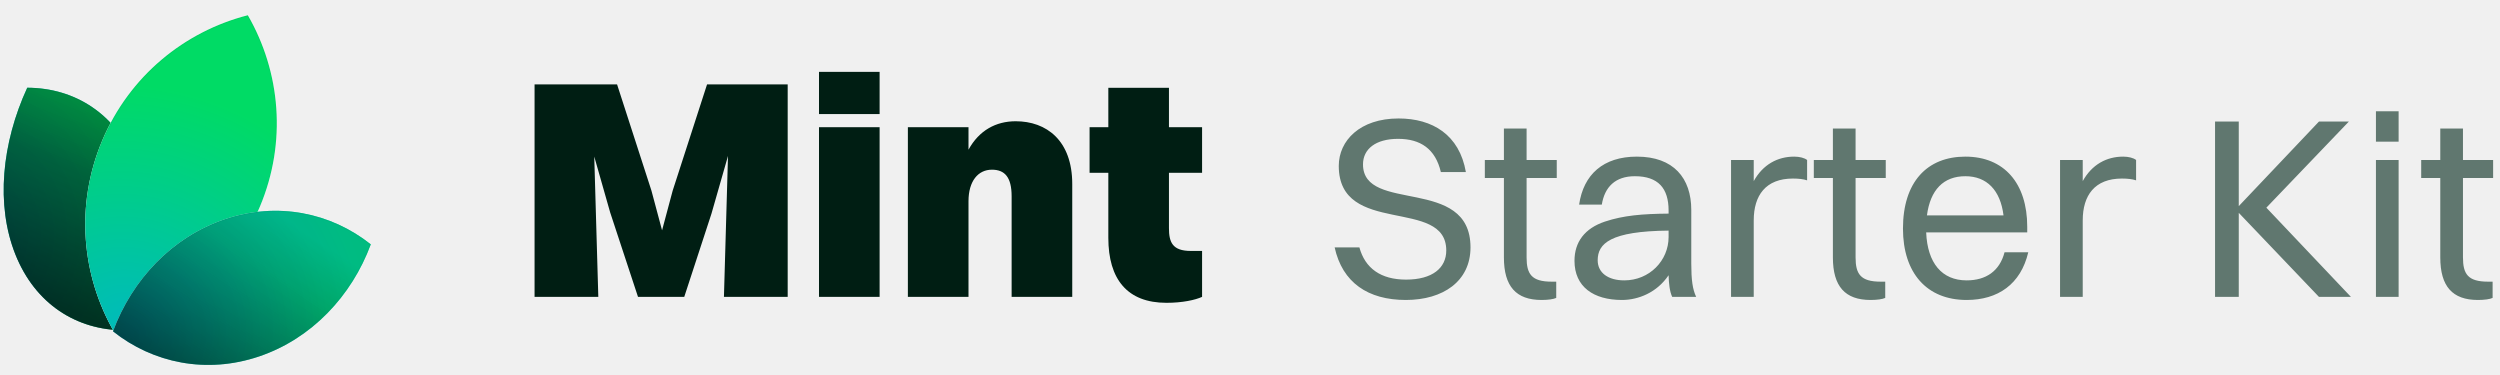
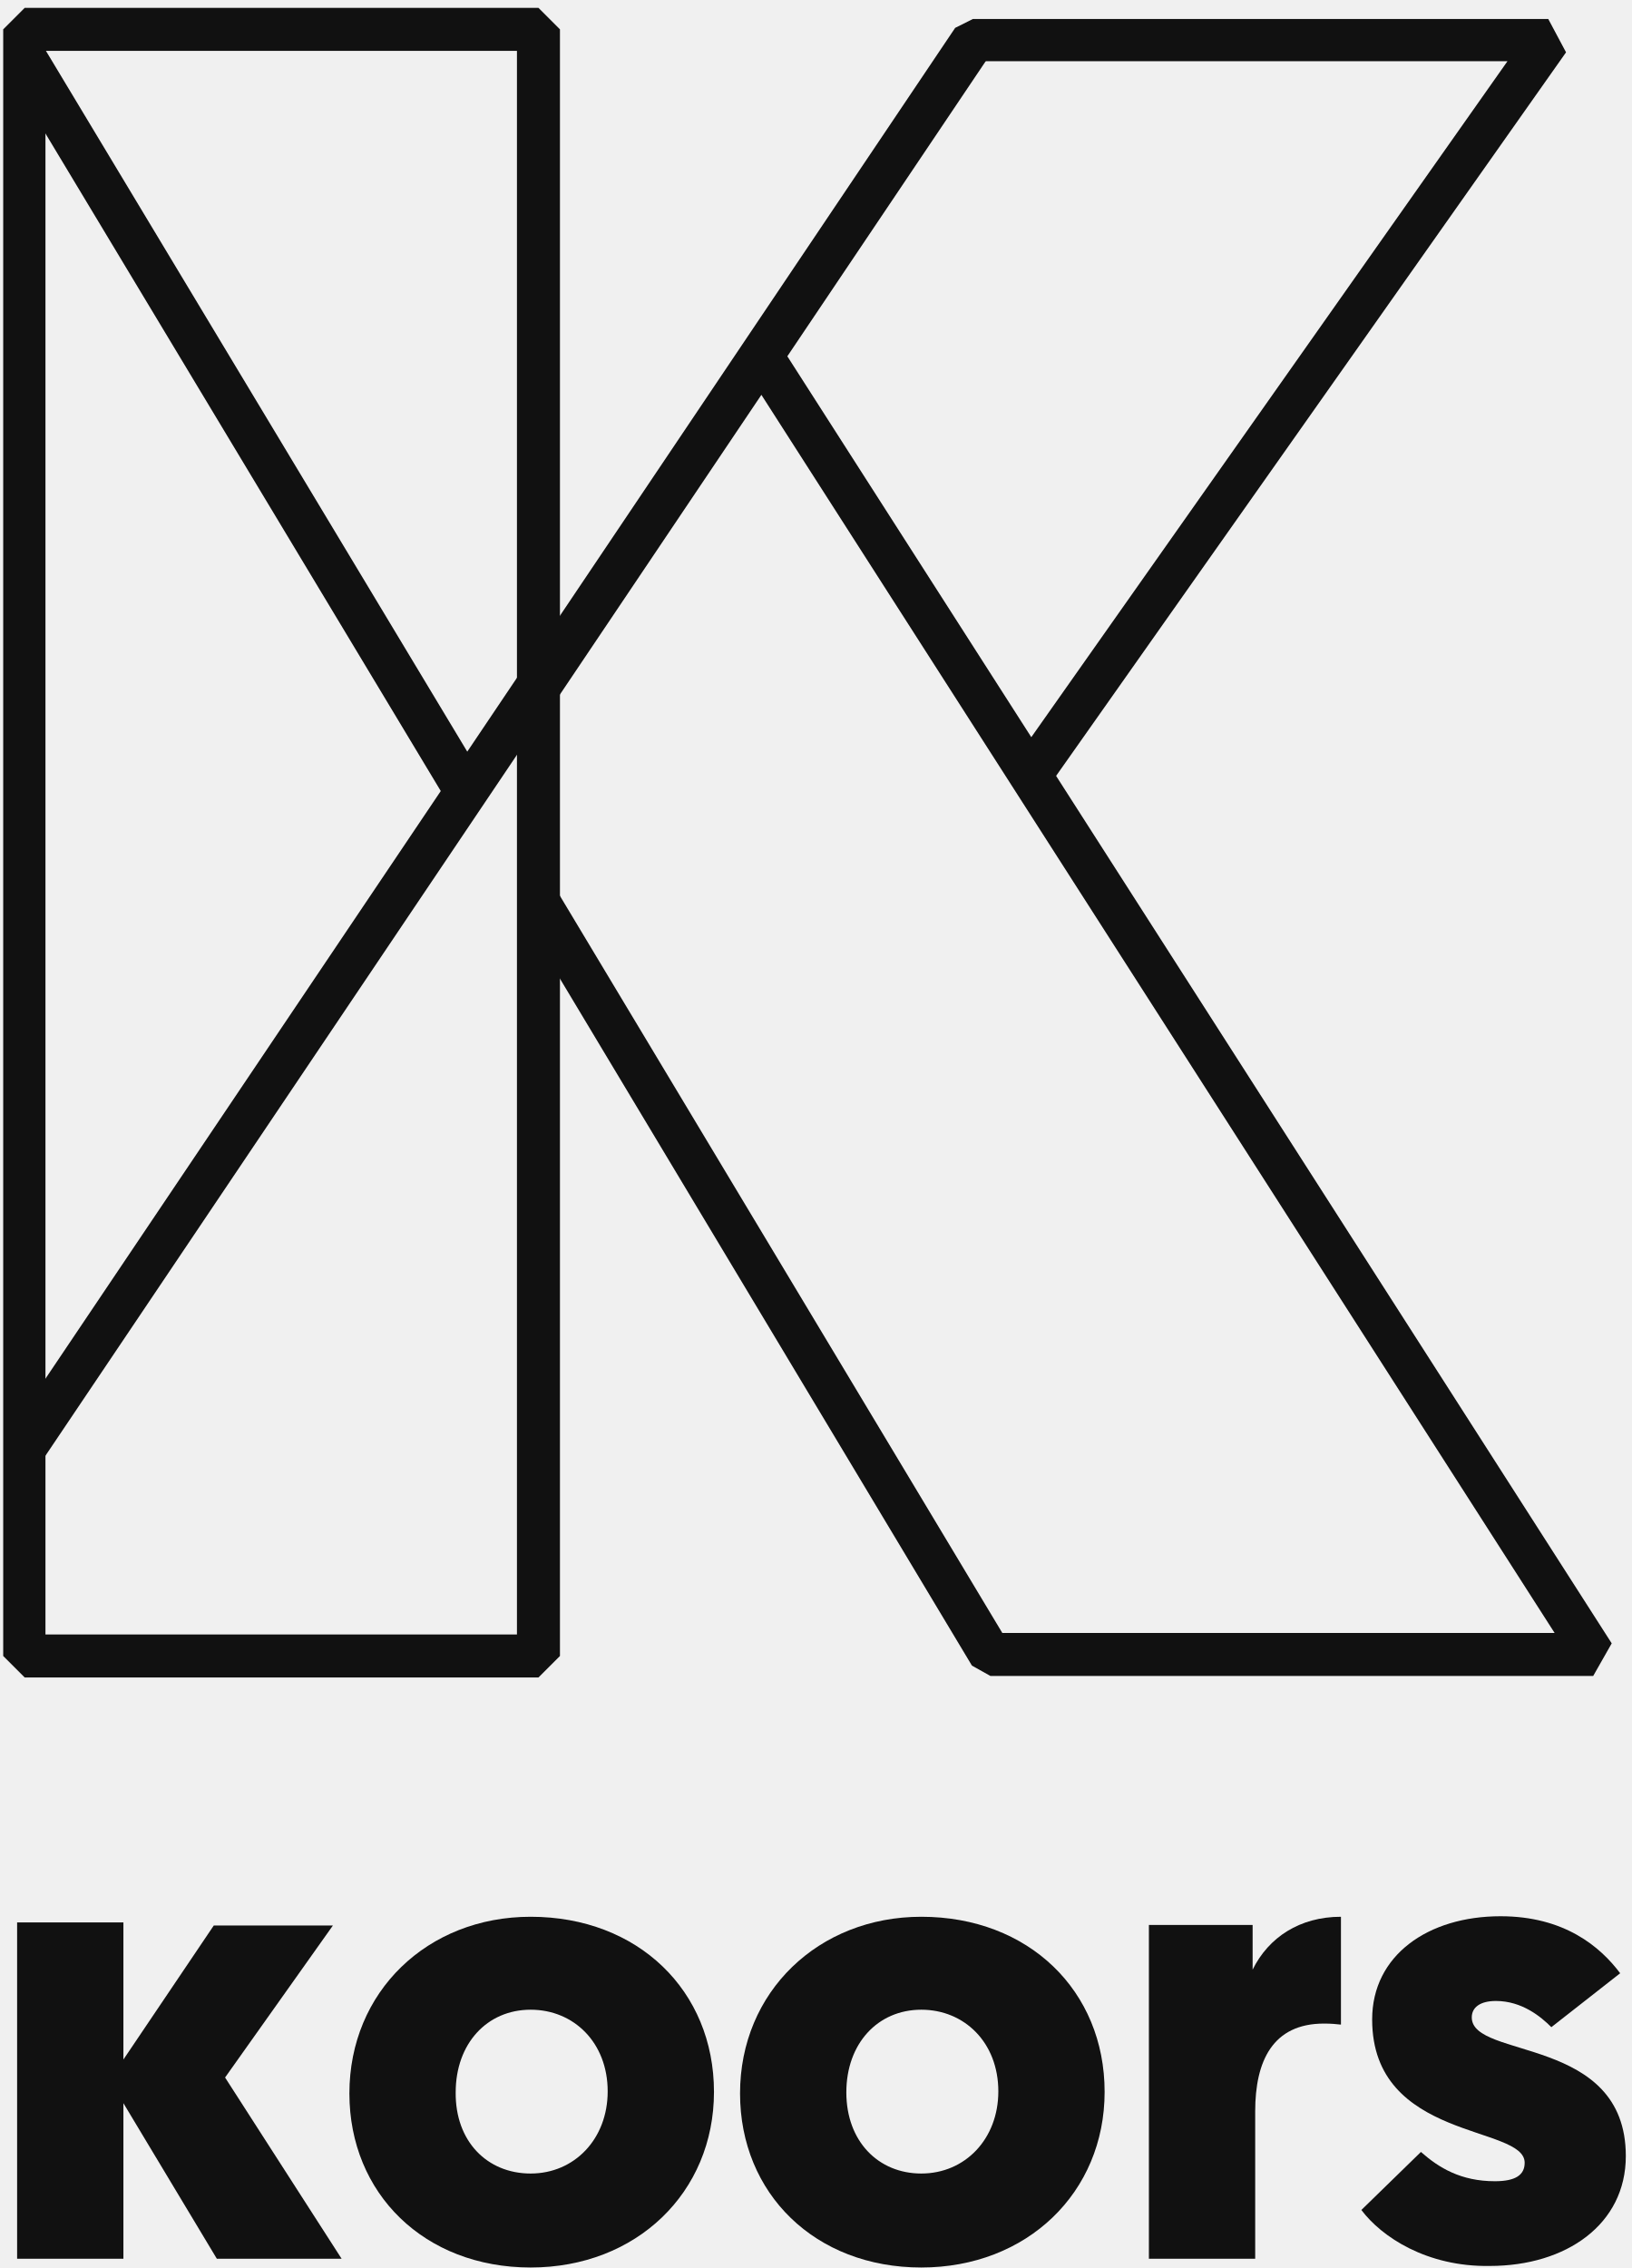
- <svg xmlns="http://www.w3.org/2000/svg" width="160" height="24" viewBox="0 0 160 24" fill="none">
-   <path d="M7.953 21.139C4.896 21.13 2.255 19.458 0.987 16.29C-0.28 13.121 0.109 9.163 1.744 5.615C4.801 5.624 7.442 7.296 8.71 10.465C9.977 13.633 9.588 17.591 7.953 21.139Z" fill="white" />
-   <path d="M7.953 21.139C4.896 21.13 2.255 19.458 0.987 16.29C-0.28 13.121 0.109 9.163 1.744 5.615C4.801 5.624 7.442 7.296 8.71 10.465C9.977 13.633 9.588 17.591 7.953 21.139Z" fill="url(#paint0_radial_115_86)" />
-   <path d="M7.953 21.139C4.896 21.13 2.255 19.458 0.987 16.29C-0.28 13.121 0.109 9.163 1.744 5.615C4.801 5.624 7.442 7.296 8.71 10.465C9.977 13.633 9.588 17.591 7.953 21.139Z" fill="black" fill-opacity="0.5" style="mix-blend-mode:hard-light" />
-   <path d="M7.953 21.139C4.896 21.13 2.255 19.458 0.987 16.29C-0.28 13.121 0.109 9.163 1.744 5.615C4.801 5.624 7.442 7.296 8.71 10.465C9.977 13.633 9.588 17.591 7.953 21.139Z" fill="url(#paint1_linear_115_86)" fill-opacity="0.5" style="mix-blend-mode:hard-light" />
-   <path d="M7.935 21.111C4.897 21.096 2.274 19.431 1.013 16.279C-0.248 13.124 0.136 9.182 1.762 5.643C4.8 5.659 7.423 7.324 8.684 10.476C9.945 13.63 9.561 17.572 7.935 21.111Z" stroke="url(#paint2_linear_115_86)" stroke-opacity="0.05" stroke-width="0.056" />
-   <path d="M7.31 21.257C11.354 20.221 14.884 17.375 16.628 13.236C18.373 9.097 17.945 4.587 15.86 0.976C11.816 2.012 8.287 4.858 6.542 8.998C4.797 13.137 5.225 17.646 7.31 21.257Z" fill="white" />
-   <path d="M7.31 21.257C11.354 20.221 14.884 17.375 16.628 13.236C18.373 9.097 17.945 4.587 15.86 0.976C11.816 2.012 8.287 4.858 6.542 8.998C4.797 13.137 5.225 17.646 7.31 21.257Z" fill="url(#paint3_radial_115_86)" />
-   <path d="M16.602 13.225C14.864 17.349 11.351 20.187 7.324 21.225C5.253 17.624 4.829 13.132 6.568 9.009C8.306 4.885 11.819 2.047 15.846 1.009C17.918 4.61 18.341 9.101 16.602 13.225Z" stroke="url(#paint4_linear_115_86)" stroke-opacity="0.05" stroke-width="0.056" />
-   <path d="M7.234 21.207C9.789 23.237 13.21 23.951 16.577 22.814C19.944 21.677 22.506 18.945 23.73 15.638C21.175 13.608 17.754 12.894 14.387 14.031C11.02 15.168 8.458 17.901 7.234 21.207Z" fill="white" />
-   <path d="M7.234 21.207C9.789 23.237 13.21 23.951 16.577 22.814C19.944 21.677 22.506 18.945 23.73 15.638C21.175 13.608 17.754 12.894 14.387 14.031C11.02 15.168 8.458 17.901 7.234 21.207Z" fill="url(#paint5_radial_115_86)" />
-   <path d="M7.234 21.207C9.789 23.237 13.21 23.951 16.577 22.814C19.944 21.677 22.506 18.945 23.73 15.638C21.175 13.608 17.754 12.894 14.387 14.031C11.02 15.168 8.458 17.901 7.234 21.207Z" fill="black" fill-opacity="0.2" style="mix-blend-mode:hard-light" />
-   <path d="M7.234 21.207C9.789 23.237 13.21 23.951 16.577 22.814C19.944 21.677 22.506 18.945 23.73 15.638C21.175 13.608 17.754 12.894 14.387 14.031C11.02 15.168 8.458 17.901 7.234 21.207Z" fill="url(#paint6_linear_115_86)" fill-opacity="0.5" style="mix-blend-mode:hard-light" />
-   <path d="M16.568 22.787C13.218 23.918 9.814 23.212 7.267 21.198C8.492 17.907 11.044 15.189 14.396 14.058C17.747 12.927 21.15 13.633 23.697 15.648C22.472 18.938 19.92 21.656 16.568 22.787Z" stroke="url(#paint7_linear_115_86)" stroke-opacity="0.05" stroke-width="0.056" />
-   <path d="M34.212 19V5.4H39.492L41.692 12.2L42.372 14.74L43.052 12.2L45.252 5.4H50.412V19H46.332L46.592 9.98L45.532 13.68L43.792 19H40.832L39.052 13.6L38.032 10.02L38.292 19H34.212ZM52.416 7.3V4.6H56.295V7.3H52.416ZM52.416 19V8.14H56.295V19H52.416ZM58.104 19V8.14H61.984V9.58C62.664 8.34 63.744 7.76 65.004 7.76C66.964 7.76 68.624 8.98 68.624 11.78V19H64.744V12.56C64.744 11.34 64.304 10.86 63.484 10.86C62.604 10.86 61.984 11.58 61.984 12.88V19H58.104ZM70.933 15.22V11.06H69.733V8.14H70.933V5.62H74.813V8.14H76.933V11.06H74.813V14.6C74.813 15.5 75.033 16.06 76.213 16.06H76.933V19C76.493 19.2 75.673 19.38 74.653 19.38C72.153 19.38 70.933 17.88 70.933 15.22Z" fill="#001E13" />
-   <path d="M87.232 10.519C87.232 13.687 94.112 11.229 94.112 15.832C94.112 17.994 92.364 19.198 89.971 19.198C87.562 19.198 85.912 18.093 85.417 15.832H87.001C87.364 17.169 88.371 17.895 89.987 17.895C91.671 17.895 92.561 17.152 92.561 16.03C92.561 12.598 85.681 15.155 85.681 10.618C85.681 9.001 87.034 7.582 89.509 7.582C91.671 7.582 93.403 8.621 93.816 11.014H92.215C91.868 9.529 90.912 8.886 89.476 8.886C88.057 8.886 87.232 9.529 87.232 10.519ZM96.25 16.476V11.393H95.029V10.239H96.25V8.226H97.702V10.239H99.632V11.393H97.702V16.476C97.702 17.532 98.015 18.026 99.302 18.026H99.599V19.066C99.434 19.148 99.071 19.198 98.659 19.198C97.025 19.198 96.25 18.323 96.25 16.476ZM102.516 13.093H101.064C101.345 11.162 102.615 10.024 104.76 10.024C107.103 10.024 108.242 11.393 108.242 13.44V16.888C108.242 17.895 108.324 18.521 108.555 19H107.021C106.856 18.654 106.806 18.142 106.79 17.614C106.047 18.72 104.859 19.198 103.803 19.198C101.988 19.198 100.767 18.357 100.767 16.69C100.767 15.486 101.427 14.611 102.714 14.182C103.902 13.786 105.107 13.687 106.79 13.671V13.473C106.79 12.053 106.13 11.278 104.628 11.278C103.374 11.278 102.698 11.971 102.516 13.093ZM102.252 16.657C102.252 17.465 102.929 17.944 103.952 17.944C105.569 17.944 106.79 16.674 106.79 15.172V14.759C103.061 14.793 102.252 15.585 102.252 16.657ZM110.787 19V10.239H112.239V11.591C112.833 10.519 113.774 10.024 114.83 10.024C115.176 10.024 115.49 10.107 115.655 10.239V11.542C115.407 11.46 115.094 11.427 114.747 11.427C112.998 11.427 112.239 12.515 112.239 14.1V19H110.787ZM117.305 16.476V11.393H116.084V10.239H117.305V8.226H118.757V10.239H120.688V11.393H118.757V16.476C118.757 17.532 119.071 18.026 120.358 18.026H120.655V19.066C120.49 19.148 120.127 19.198 119.714 19.198C118.081 19.198 117.305 18.323 117.305 16.476ZM129.809 16.145C129.33 18.192 127.862 19.198 125.865 19.198C123.324 19.198 121.79 17.482 121.79 14.627C121.79 11.658 123.324 10.024 125.783 10.024C128.258 10.024 129.743 11.723 129.743 14.512V14.875H123.275C123.357 16.838 124.281 17.944 125.865 17.944C127.103 17.944 127.977 17.35 128.291 16.145H129.809ZM125.783 11.278C124.38 11.278 123.539 12.152 123.324 13.786H128.225C128.027 12.169 127.152 11.278 125.783 11.278ZM131.843 19V10.239H133.295V11.591C133.889 10.519 134.829 10.024 135.885 10.024C136.232 10.024 136.545 10.107 136.71 10.239V11.542C136.463 11.46 136.149 11.427 135.803 11.427C134.054 11.427 133.295 12.515 133.295 14.1V19H131.843ZM141.763 19V7.78H143.281V13.192L148.413 7.78H150.327L145.047 13.291L150.459 19H148.413L143.281 13.621V19H141.763ZM152.06 9.067V7.12H153.512V9.067H152.06ZM152.06 19V10.239H153.512V19H152.06ZM156.178 16.476V11.393H154.957V10.239H156.178V8.226H157.63V10.239H159.56V11.393H157.63V16.476C157.63 17.532 157.943 18.026 159.23 18.026H159.527V19.066C159.362 19.148 158.999 19.198 158.587 19.198C156.953 19.198 156.178 18.323 156.178 16.476Z" fill="#002719" fill-opacity="0.6" />
-   <defs>
-     <radialGradient id="paint0_radial_115_86" cx="0" cy="0" r="1" gradientUnits="userSpaceOnUse" gradientTransform="translate(-3.00503 15.023) rotate(-10.029) scale(17.9572 17.784)">
-       <stop stop-color="#00B0BB" />
-       <stop offset="1" stop-color="#00DB65" />
-     </radialGradient>
-     <linearGradient id="paint1_linear_115_86" x1="7.39" y1="4.813" x2="1.63" y2="18.689" gradientUnits="userSpaceOnUse">
-       <stop stop-color="#18E299" />
-       <stop offset="1" />
-     </linearGradient>
-     <linearGradient id="paint2_linear_115_86" x1="7.948" y1="8.016" x2="1.761" y2="18.746" gradientUnits="userSpaceOnUse">
-       <stop />
-       <stop offset="1" stop-opacity="0" />
-     </linearGradient>
-     <radialGradient id="paint3_radial_115_86" cx="0" cy="0" r="1" gradientUnits="userSpaceOnUse" gradientTransform="translate(8.11404 20.8822) rotate(-75.7542) scale(21.6246 23.7772)">
-       <stop stop-color="#00BBBB" />
-       <stop offset="0.713" stop-color="#00DB65" />
-     </radialGradient>
-     <linearGradient id="paint4_linear_115_86" x1="7.602" y1="5.871" x2="15.556" y2="16.372" gradientUnits="userSpaceOnUse">
-       <stop />
-       <stop offset="1" stop-opacity="0" />
-     </linearGradient>
-     <radialGradient id="paint5_radial_115_86" cx="0" cy="0" r="1" gradientUnits="userSpaceOnUse" gradientTransform="translate(7.84537 21.5181) rotate(-20.3525) scale(18.5603 17.32)">
-       <stop stop-color="#00B0BB" />
-       <stop offset="1" stop-color="#00DB65" />
-     </radialGradient>
-     <linearGradient id="paint6_linear_115_86" x1="16.808" y1="13.007" x2="10.041" y2="22.994" gradientUnits="userSpaceOnUse">
-       <stop stop-color="#00B1BC" />
-       <stop offset="1" />
-     </linearGradient>
-     <linearGradient id="paint7_linear_115_86" x1="16.808" y1="13.007" x2="14.169" y2="23.841" gradientUnits="userSpaceOnUse">
-       <stop />
-       <stop offset="1" stop-opacity="0" />
-     </linearGradient>
-   </defs>
+ <svg xmlns="http://www.w3.org/2000/svg" width="195" height="271" viewBox="0 0 195 271" fill="none">
+   <path d="M26.895 248.238L40.823 269.898H25.913L14.746 251.306V269.898H2.045V229.707H14.746V246.09L25.545 230.075H39.78L26.895 248.238Z" fill="#111111" />
+   <path d="M63.409 229.031C76.233 229.031 85.314 237.867 85.314 249.955C85.314 261.982 76.049 270.94 63.409 270.94C50.708 270.94 41.75 262.105 41.75 250.139C41.75 237.99 51.076 229.031 63.409 229.031ZM63.409 259.711C68.625 259.711 72.613 255.6 72.613 249.894C72.613 244.065 68.563 240.137 63.409 240.137C58.194 240.137 54.451 244.187 54.451 250.017C54.39 255.846 58.194 259.711 63.409 259.711Z" fill="#111111" />
+   <path d="M110.089 229.031C122.913 229.031 131.994 237.867 131.994 249.955C131.994 261.982 122.729 270.94 110.089 270.94C97.388 270.94 88.43 262.105 88.43 250.139C88.43 237.99 97.817 229.031 110.089 229.031ZM110.089 259.711C115.304 259.711 119.293 255.6 119.293 249.894C119.293 244.065 115.243 240.137 110.089 240.137C104.874 240.137 101.131 244.187 101.131 250.017C101.131 255.846 104.935 259.711 110.089 259.711Z" fill="#111111" />
+   <path d="M160.233 241.917C159.681 241.856 159.067 241.794 158.208 241.794C152.072 241.794 149.986 246.274 149.986 252.287V269.897H137.285V230.013H149.679V235.351C151.581 231.486 155.324 229.031 160.233 229.031V241.917Z" fill="#111111" />
+   <path d="M162.674 264.067L169.791 257.133C171.939 259.035 174.577 260.631 178.627 260.631C181.081 260.631 182.186 259.894 182.186 258.422C182.186 253.881 163.962 255.845 163.962 241.302C163.962 233.632 170.65 228.969 179.302 228.969C186.91 228.969 191.205 232.589 193.598 235.78L185.376 242.223C184.149 240.995 181.879 239.093 178.75 239.093C176.909 239.093 175.866 239.83 175.866 241.057C175.866 246.088 194.273 243.204 194.273 257.624C194.273 265.785 187.156 270.755 178.013 270.755C170.466 270.878 165.067 267.258 162.674 264.067Z" fill="#111111" />
+   <path d="M124.943 94.487L120.78 91.564L180.132 7.315H117.591L66.123 83.768L61.959 80.933L114.136 3.329L116.262 2.266H185.004L187.13 6.252L124.943 94.487Z" fill="#111111" />
+   <path d="M190.373 200.261H118.353L116.139 199.021L62.102 108.925L66.442 106.268L119.771 195.123H185.767L90.98 47.179L66.442 83.677L62.19 80.843L114.367 3.238L118.619 6.073L94.081 42.572L192.588 196.363L190.373 200.261Z" fill="#111111" />
+   <path d="M5.118 5.462L0.715 8.109L53.758 96.33L58.161 93.682L5.118 5.462Z" fill="#111111" />
+   <path d="M64.341 200.441H2.952L0.383 197.872V3.507L2.952 0.938H64.341L66.91 3.507V197.872L64.341 200.441ZM5.432 195.303H61.772V6.076H5.432V195.303Z" fill="#111111" />
+   <path d="M61.953 80.718L0.785 171.641L5.048 174.509L66.216 83.586L61.953 80.718Z" fill="#111111" />
</svg>
